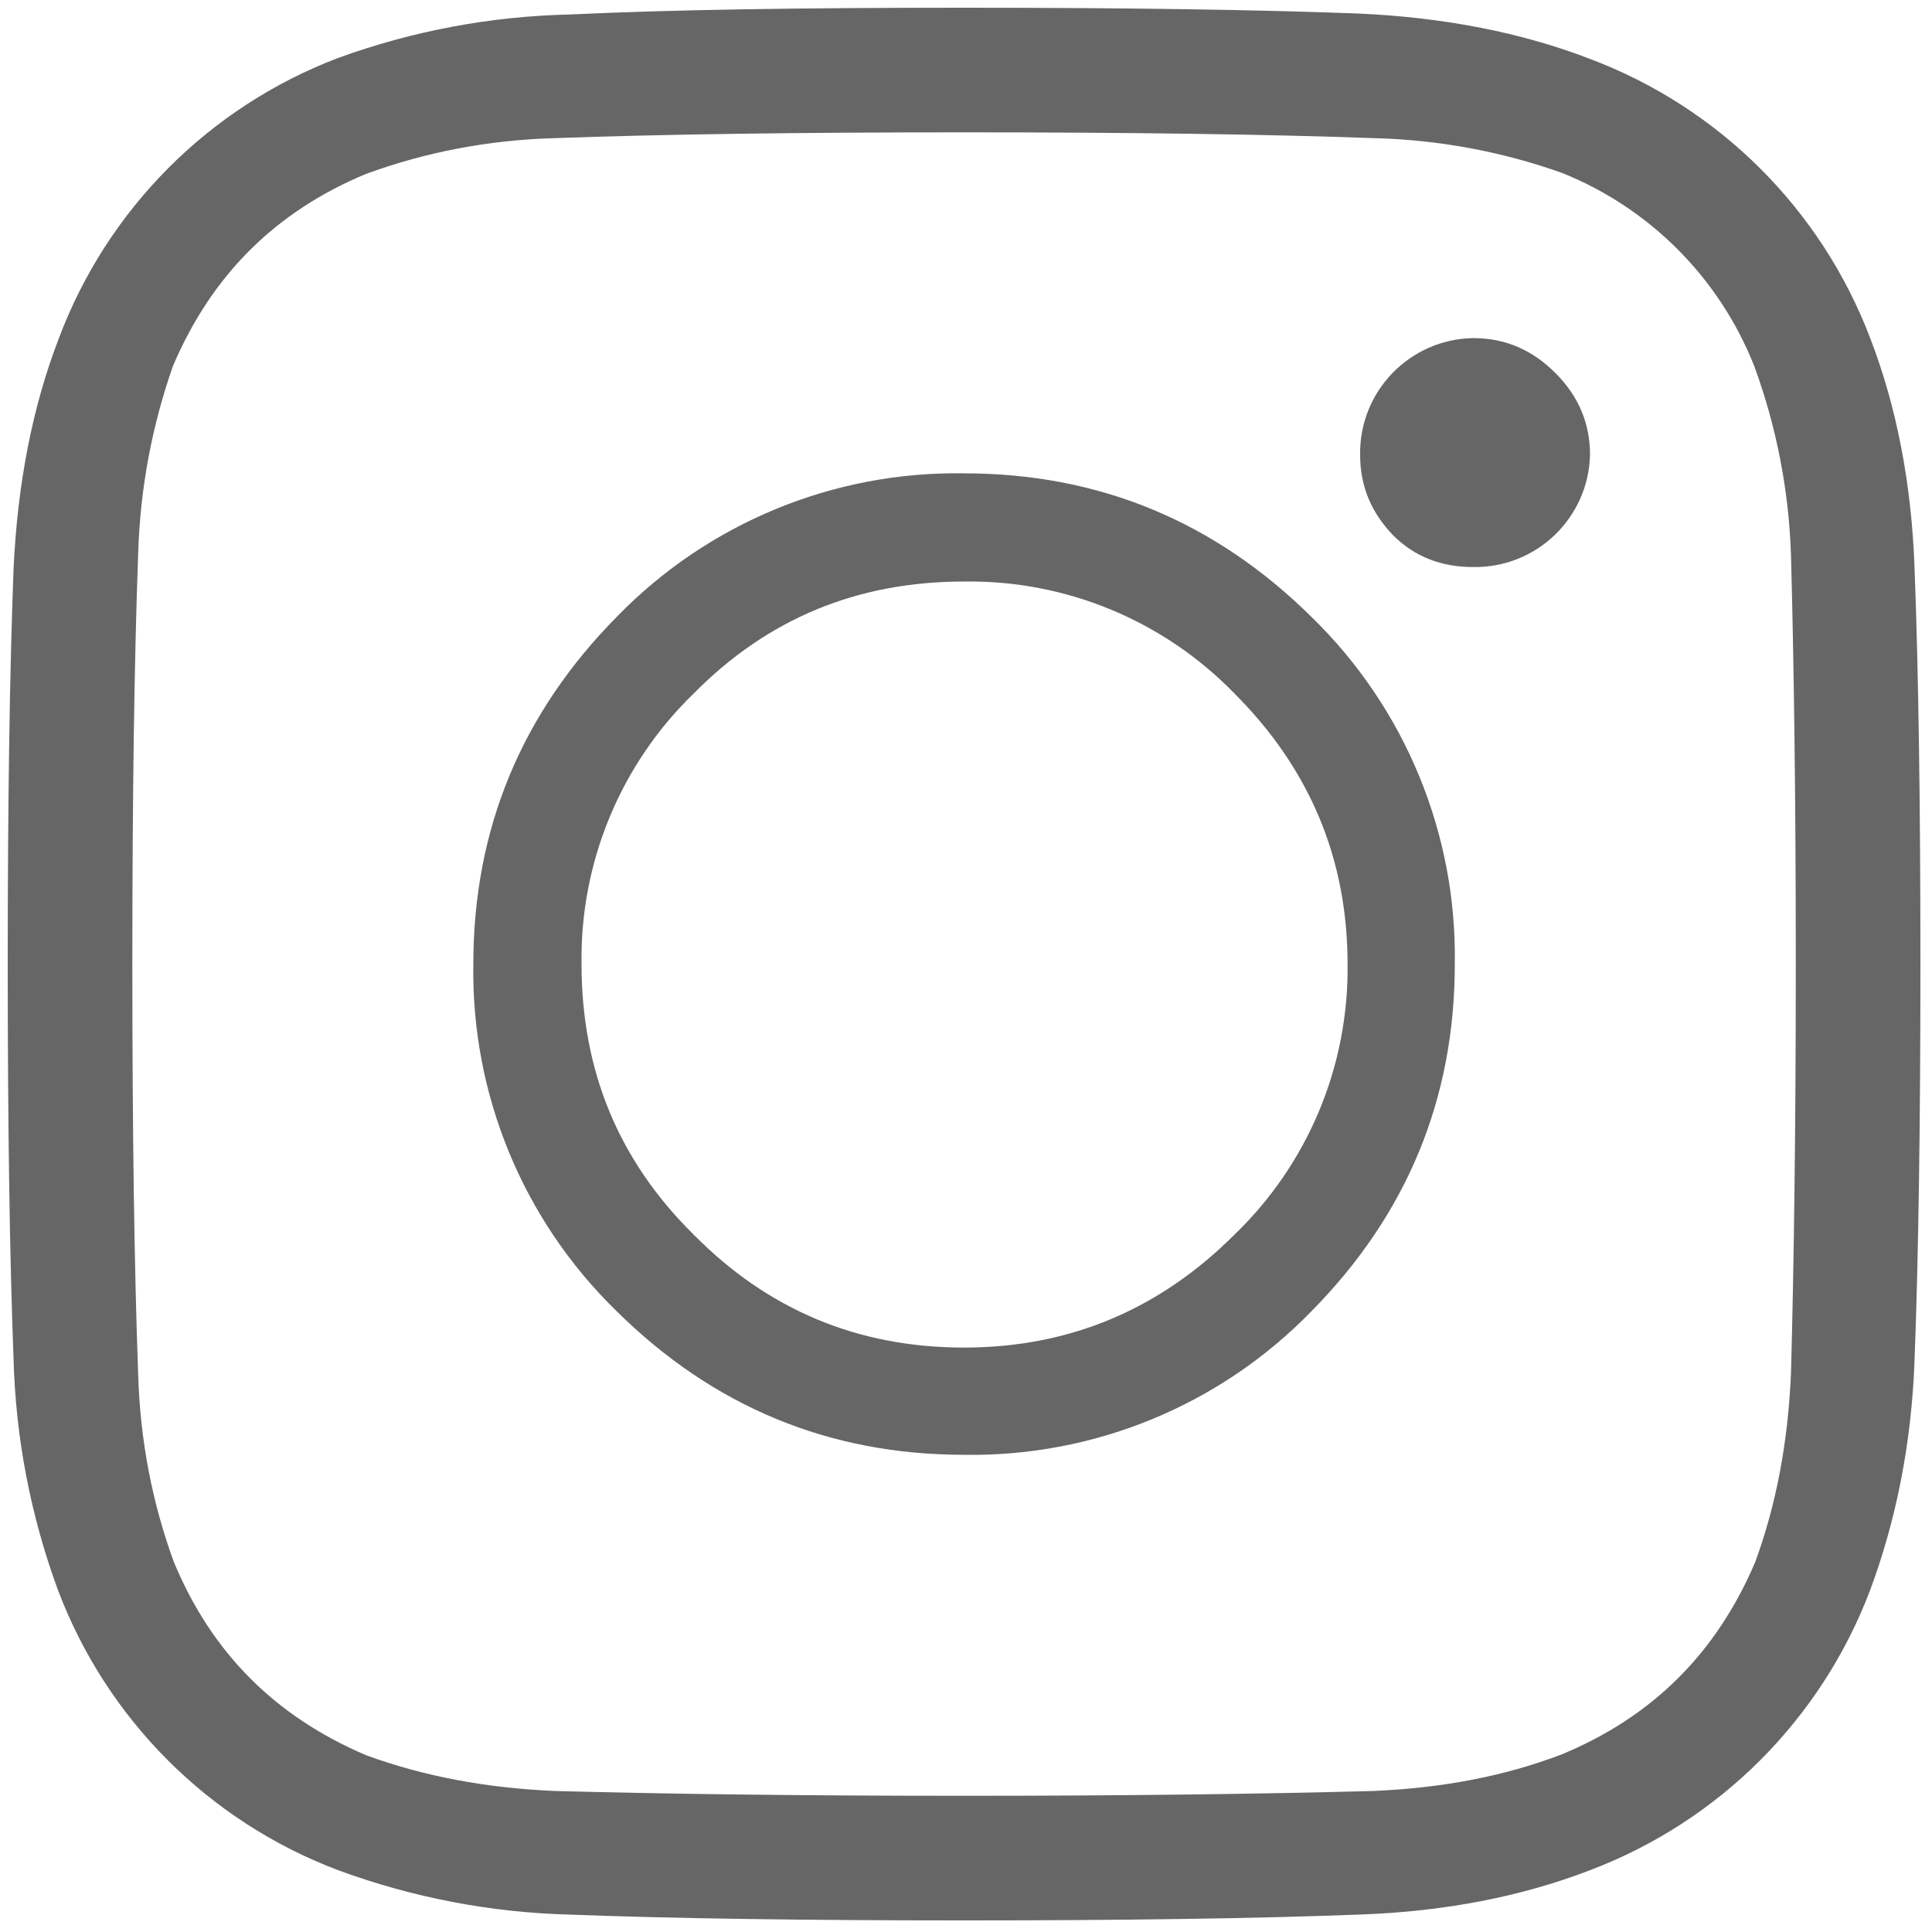
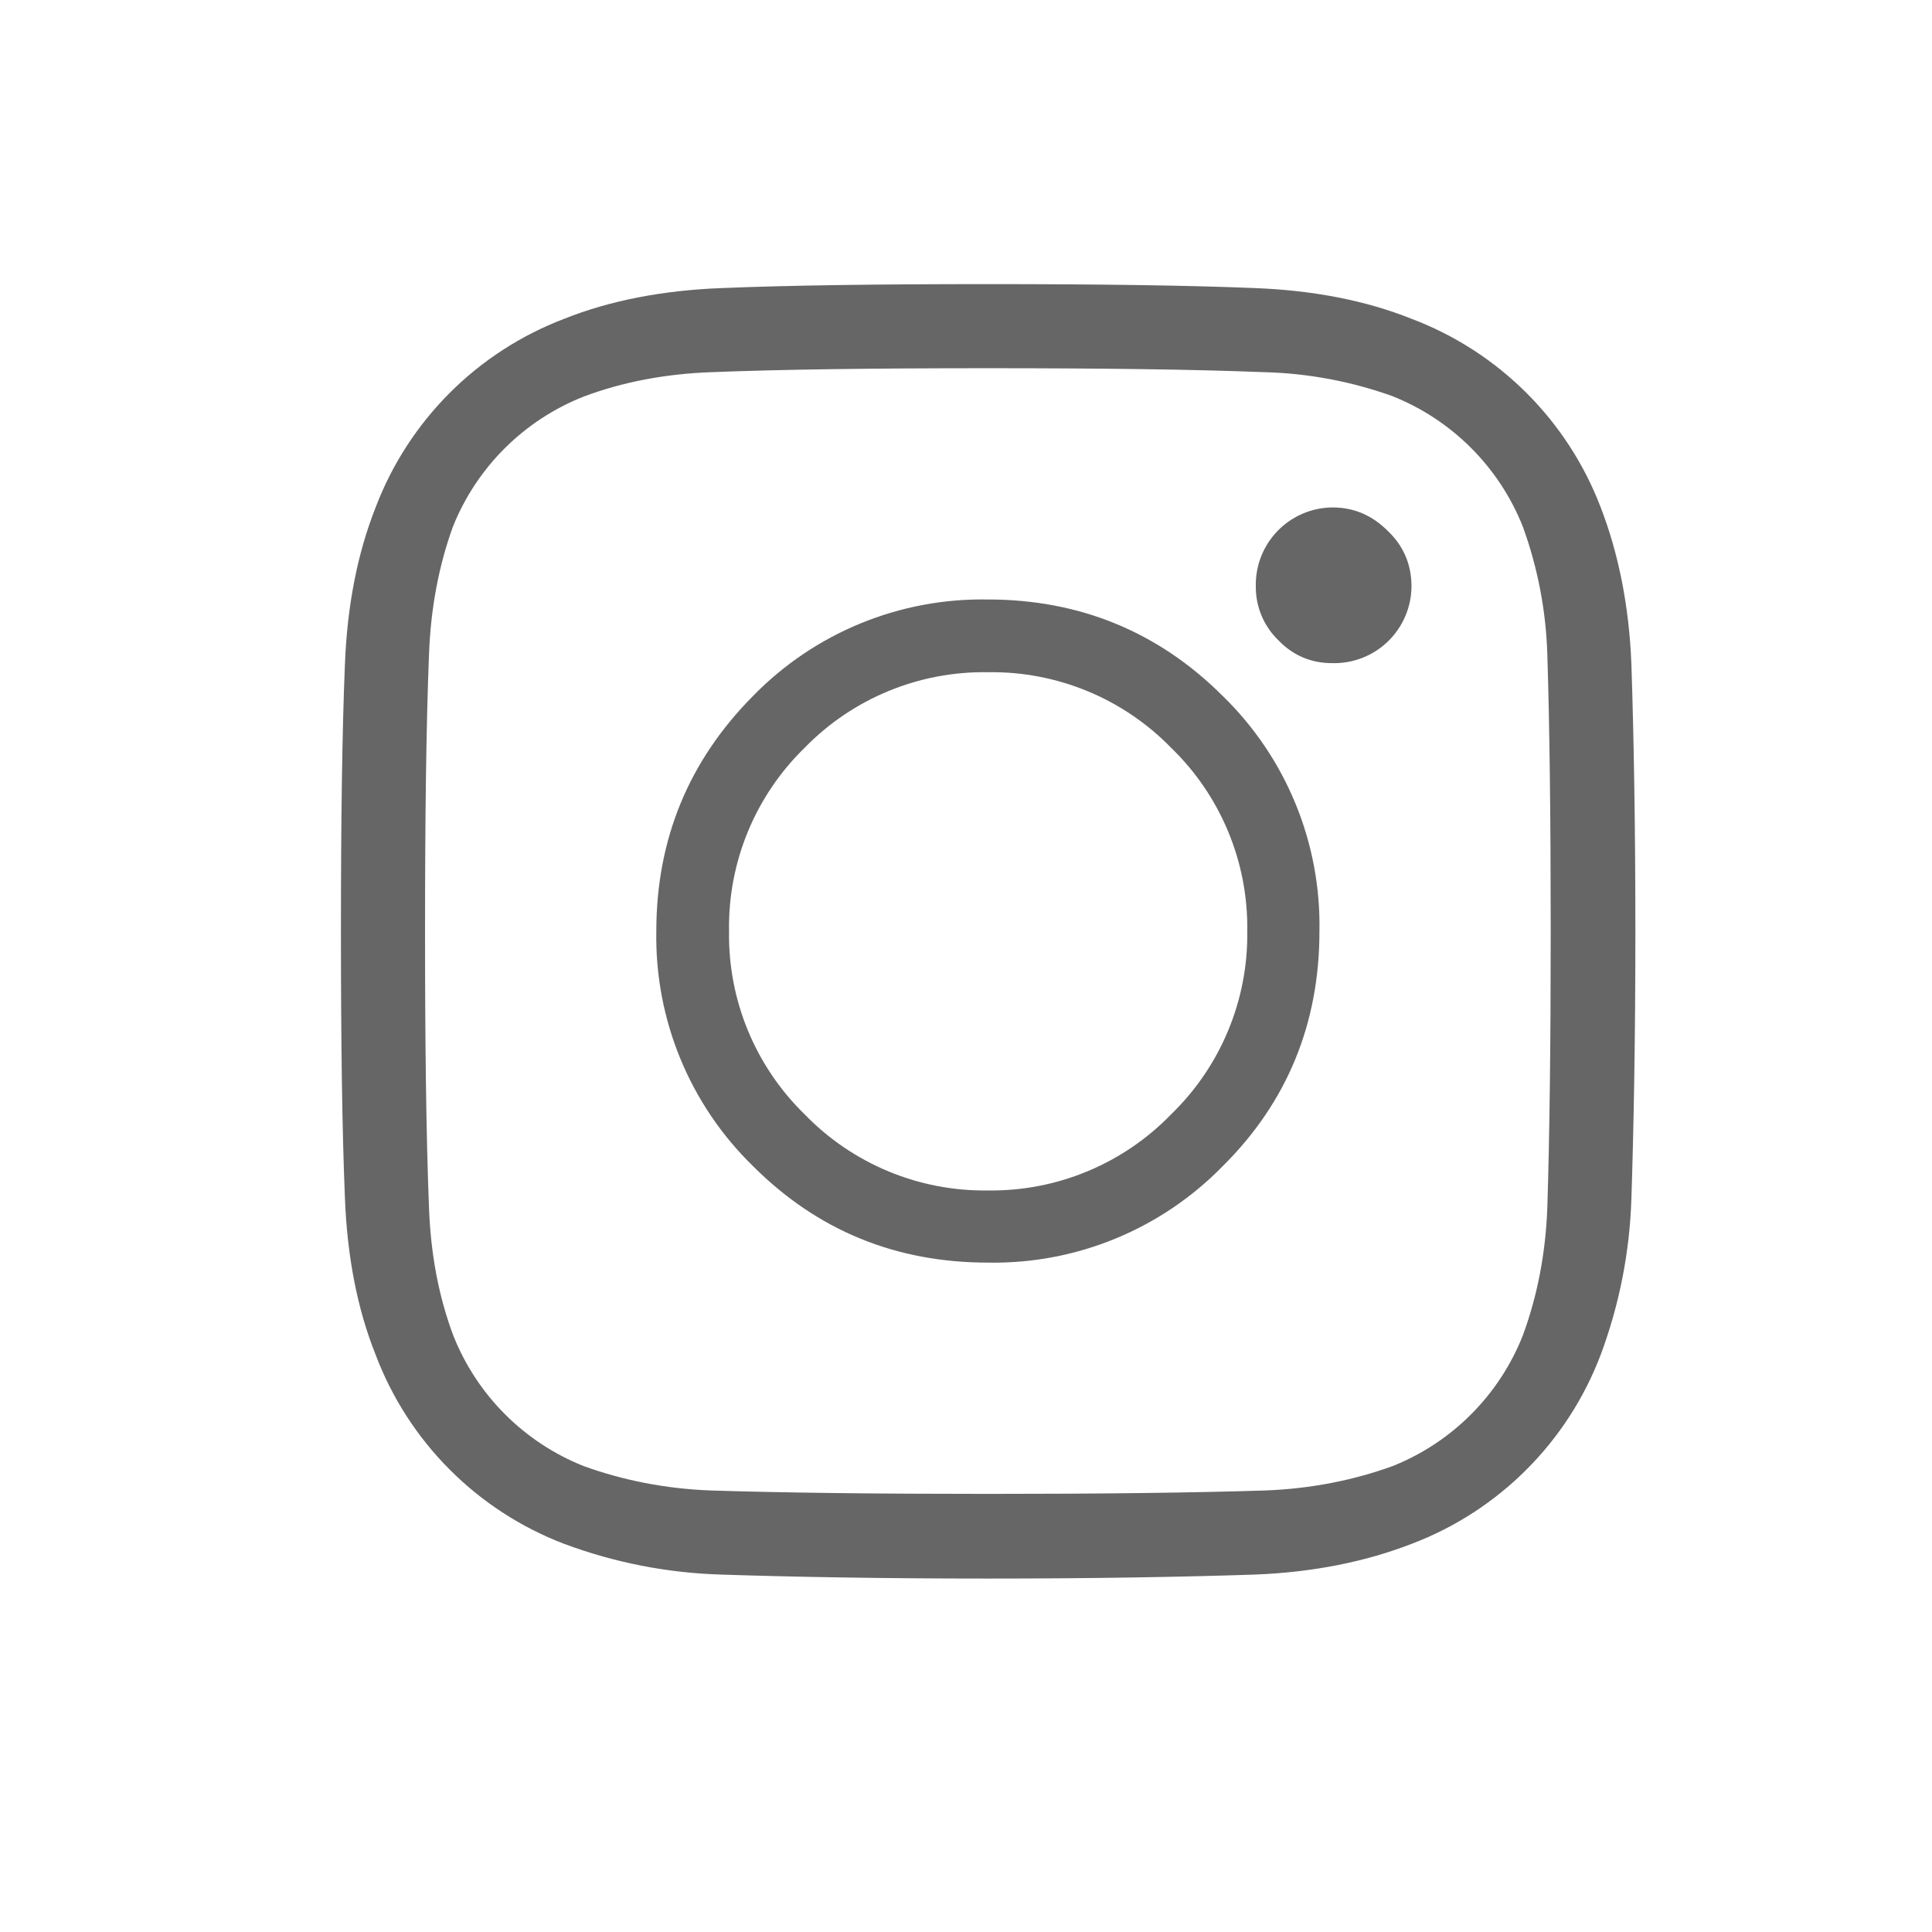
- <svg xmlns="http://www.w3.org/2000/svg" width="20" height="20">
-   <path d="M9.98.08c1.67 0 3.03.02 4.08.06.9.04 1.7.2 2.4.47a4.98 4.98 0 0 1 2.9 2.89c.27.7.43 1.5.46 2.4.04 1.05.06 2.41.06 4.08s-.02 3.03-.06 4.08c-.03.9-.2 1.7-.46 2.4a4.99 4.99 0 0 1-2.9 2.9c-.7.27-1.5.43-2.4.46-1.05.04-2.41.06-4.08.06s-3.03-.02-4.08-.06a7.5 7.5 0 0 1-2.4-.46 4.98 4.98 0 0 1-2.9-2.9 7.5 7.5 0 0 1-.46-2.4C.1 13.01.08 11.65.08 9.98S.1 6.95.14 5.9c.04-.9.2-1.7.47-2.4A4.98 4.98 0 0 1 3.5.6 7.5 7.5 0 0 1 5.9.15C6.95.1 8.3.08 9.98.08zm0 1.29c-1.73 0-3.14.02-4.24.06-.7.02-1.35.15-1.95.37-.94.39-1.6 1.05-2 1.99-.21.6-.34 1.25-.36 1.95-.04 1.1-.06 2.5-.06 4.24 0 1.73.02 3.14.06 4.24.02.7.15 1.35.37 1.95.39.94 1.05 1.6 1.99 2 .6.22 1.25.34 1.95.37 1.1.03 2.5.05 4.24.05 1.73 0 3.14-.02 4.24-.05.7-.03 1.35-.15 1.95-.38.94-.39 1.6-1.05 2-1.99.22-.6.34-1.25.37-1.95.03-1.1.05-2.5.05-4.24 0-1.73-.02-3.14-.05-4.24a6.27 6.27 0 0 0-.38-1.95 3.57 3.57 0 0 0-1.99-2 6.27 6.27 0 0 0-1.95-.36c-1.1-.04-2.5-.06-4.24-.06zm0 12.58c1.1 0 2.03-.4 2.8-1.17a3.82 3.82 0 0 0 1.17-2.8c0-1.1-.4-2.03-1.17-2.8a3.82 3.82 0 0 0-2.8-1.16c-1.1 0-2.03.38-2.8 1.16a3.82 3.82 0 0 0-1.16 2.8c0 1.1.38 2.03 1.16 2.8.77.78 1.7 1.17 2.8 1.17zm0-9.05c1.4 0 2.6.5 3.6 1.49a4.9 4.9 0 0 1 1.48 3.59c0 1.4-.5 2.6-1.49 3.6a4.9 4.9 0 0 1-3.59 1.48c-1.4 0-2.6-.5-3.6-1.49A4.9 4.9 0 0 1 4.9 9.98c0-1.4.5-2.6 1.49-3.6A4.9 4.9 0 0 1 9.98 4.9zm6.48-.2a1.19 1.19 0 0 1-1.21 1.17c-.32 0-.6-.1-.83-.33-.22-.23-.34-.5-.34-.83a1.19 1.19 0 0 1 1.17-1.21c.33 0 .61.12.85.36s.36.52.36.85z" fill="#666" />
+ <svg xmlns="http://www.w3.org/2000/svg" viewBox="0 0 34 34">
+   <path d="M17.39 5c1.91 0 3.48.02 4.7.07 1.03.04 1.95.22 2.75.54a5.73 5.73 0 0 1 3.33 3.32c.31.8.5 1.73.54 2.76.04 1.22.07 2.78.07 4.7 0 1.91-.03 3.48-.07 4.7a8.63 8.63 0 0 1-.54 2.75 5.73 5.73 0 0 1-3.33 3.33c-.8.31-1.72.5-2.76.54-1.21.04-2.78.07-4.7.07-1.9 0-3.47-.03-4.69-.07a8.63 8.63 0 0 1-2.76-.54 5.73 5.73 0 0 1-3.32-3.33c-.32-.8-.5-1.72-.54-2.76-.05-1.21-.07-2.78-.07-4.7 0-1.9.02-3.47.07-4.69.04-1.03.22-1.95.54-2.76a5.73 5.73 0 0 1 3.32-3.32c.8-.32 1.73-.5 2.76-.54 1.22-.05 2.78-.07 4.7-.07zm0 1.48c-2 0-3.62.02-4.88.07-.8.03-1.55.17-2.24.43a4.1 4.1 0 0 0-2.3 2.29c-.25.69-.39 1.44-.42 2.24-.05 1.26-.07 2.89-.07 4.88 0 1.99.02 3.61.07 4.87.03.81.17 1.56.43 2.25a4.1 4.1 0 0 0 2.29 2.29c.69.25 1.44.4 2.24.43 1.26.04 2.89.06 4.88.06 1.99 0 3.61-.02 4.87-.06.81-.03 1.56-.18 2.25-.43a4.1 4.1 0 0 0 2.29-2.3c.25-.68.4-1.43.43-2.24.04-1.26.06-2.88.06-4.87 0-2-.02-3.62-.06-4.88a7.21 7.21 0 0 0-.43-2.24 4.1 4.1 0 0 0-2.3-2.3 7.21 7.21 0 0 0-2.24-.42c-1.26-.05-2.88-.07-4.87-.07zm0 14.47a4.4 4.4 0 0 0 3.22-1.34 4.4 4.4 0 0 0 1.34-3.22 4.4 4.4 0 0 0-1.34-3.23 4.4 4.4 0 0 0-3.22-1.33 4.4 4.4 0 0 0-3.23 1.33 4.4 4.4 0 0 0-1.33 3.23 4.4 4.4 0 0 0 1.33 3.22 4.4 4.4 0 0 0 3.23 1.34zm0-10.4c1.61 0 3 .57 4.13 1.7a5.63 5.63 0 0 1 1.7 4.14c0 1.61-.56 3-1.7 4.13a5.63 5.63 0 0 1-4.13 1.7c-1.62 0-3-.56-4.14-1.7a5.63 5.63 0 0 1-1.7-4.13c0-1.62.57-3 1.7-4.14a5.63 5.63 0 0 1 4.14-1.7zm7.45-.23a1.36 1.36 0 0 1-1.4 1.35c-.36 0-.68-.13-.94-.4a1.3 1.3 0 0 1-.4-.95 1.36 1.36 0 0 1 1.35-1.39c.38 0 .7.14.98.42.28.27.41.6.41.97z" fill="#666" />
</svg>
